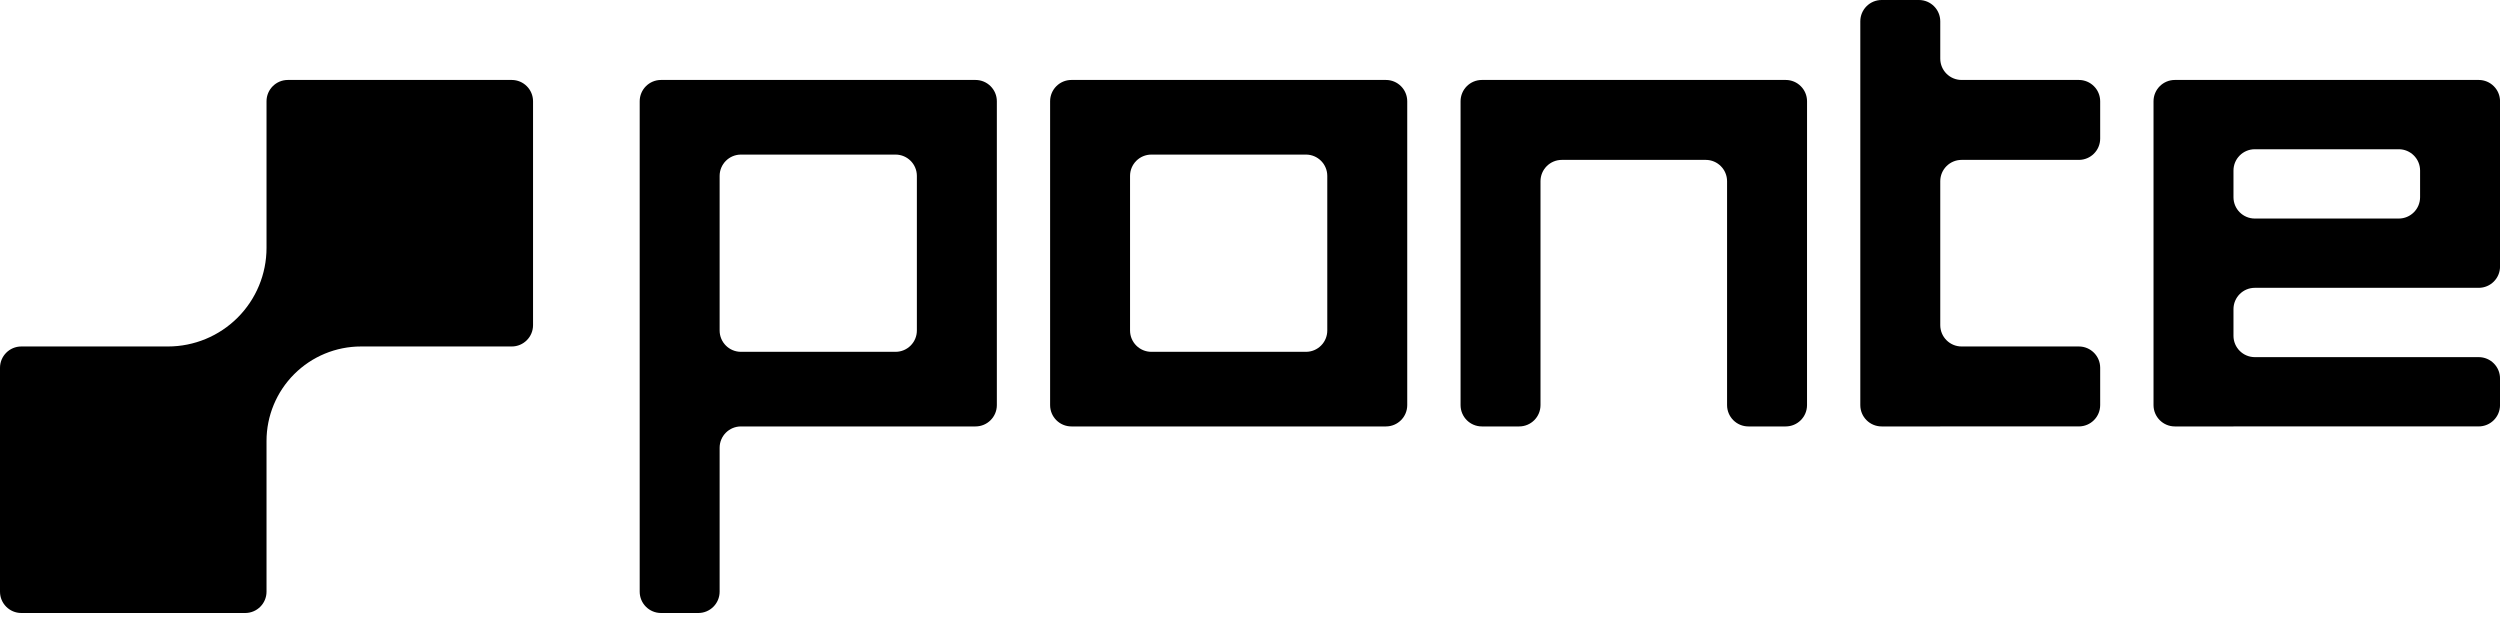
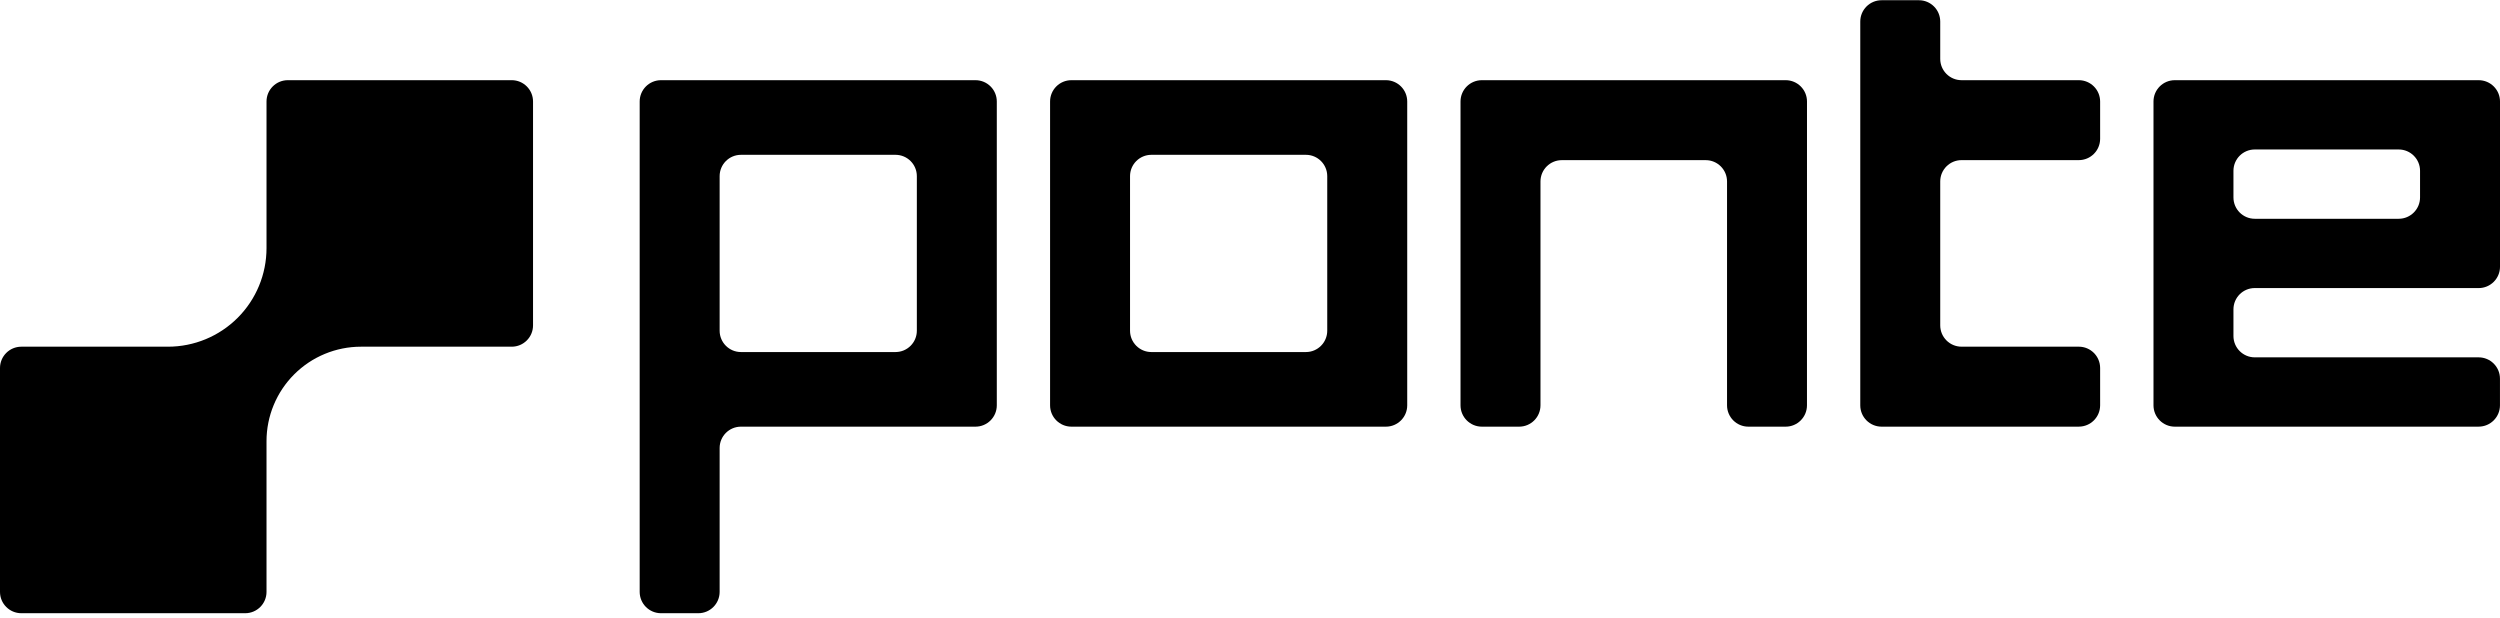
- <svg xmlns="http://www.w3.org/2000/svg" width="115" height="29" viewBox="0 0 115 29" fill="none">
-   <path d="M23.539 3.678C24.081 3.678 24.52 4.117 24.52 4.659V14.957C24.52 15.499 24.081 15.938 23.539 15.938H16.606C15.453 15.938 14.348 16.396 13.533 17.211C12.718 18.026 12.26 19.131 12.26 20.284V27.217C12.26 27.759 11.821 28.198 11.279 28.198H0.981C0.439 28.198 0 27.759 0 27.217V16.919C0 16.377 0.439 15.938 0.981 15.938H7.726C8.929 15.938 10.082 15.46 10.932 14.61C11.782 13.76 12.26 12.607 12.26 11.404V4.659C12.26 4.117 12.699 3.678 13.241 3.678H23.539Z" fill="currentColor" />
-   <path d="M44.874 3.678C45.415 3.678 45.855 4.117 45.855 4.659V18.635C45.855 19.177 45.415 19.616 44.874 19.616H34.084C33.543 19.616 33.103 20.055 33.103 20.597V27.217C33.103 27.759 32.664 28.198 32.123 28.198H30.407C29.865 28.198 29.426 27.759 29.426 27.217V4.659C29.426 4.117 29.865 3.678 30.407 3.678H44.874ZM33.103 15.203C33.103 15.745 33.543 16.184 34.084 16.184H41.195C41.737 16.184 42.176 15.745 42.176 15.203V8.092C42.176 7.55 41.737 7.111 41.195 7.111H34.084C33.543 7.111 33.103 7.55 33.103 8.092V15.203Z" fill="currentColor" />
-   <path d="M64.733 18.635C64.733 19.177 64.294 19.616 63.753 19.616H49.285C48.744 19.616 48.305 19.177 48.305 18.635V4.659C48.305 4.117 48.744 3.678 49.285 3.678H63.753C64.294 3.678 64.733 4.117 64.733 4.659V18.635ZM52.963 7.111C52.422 7.111 51.982 7.55 51.982 8.092V15.203C51.982 15.745 52.422 16.184 52.963 16.184H60.074C60.616 16.184 61.055 15.745 61.055 15.203V8.092C61.055 7.55 60.616 7.111 60.074 7.111H52.963Z" fill="currentColor" />
-   <path d="M82.143 3.678C82.685 3.678 83.124 4.117 83.124 4.659V7.355C83.124 7.355 83.124 7.355 83.124 7.355C83.123 7.355 83.123 7.356 83.123 7.356V18.635C83.123 19.177 82.684 19.616 82.142 19.616H80.426C79.884 19.616 79.445 19.177 79.445 18.635V8.336C79.445 7.795 79.006 7.355 78.465 7.355H71.844C71.302 7.355 70.863 7.795 70.863 8.336V18.635C70.863 19.177 70.424 19.616 69.882 19.616H68.166C67.625 19.616 67.186 19.177 67.186 18.635V4.659C67.186 4.117 67.625 3.678 68.166 3.678H82.143Z" fill="currentColor" />
-   <path d="M89.252 2.697C89.252 3.239 89.691 3.678 90.233 3.678H95.628C96.169 3.678 96.608 4.117 96.608 4.659V6.375C96.608 6.916 96.169 7.355 95.628 7.355H90.233C89.691 7.355 89.252 7.795 89.252 8.336V14.957C89.252 15.498 89.691 15.938 90.233 15.938H95.628C96.169 15.938 96.608 16.377 96.608 16.918V18.634C96.608 19.176 96.169 19.615 95.628 19.615H89.252C89.252 19.615 89.252 19.616 89.252 19.616C89.252 19.616 89.252 19.616 89.251 19.616H86.555C86.013 19.616 85.574 19.177 85.574 18.635V0.981C85.574 0.439 86.013 0 86.555 0H88.271C88.813 0 89.252 0.439 89.252 0.981V2.697Z" fill="currentColor" />
-   <path d="M115.002 12.259C115.002 12.801 114.563 13.24 114.021 13.24H103.721C103.179 13.24 102.74 13.679 102.74 14.221V15.447C102.74 15.989 103.179 16.428 103.721 16.428H114.02C114.562 16.428 115.001 16.867 115.001 17.409V18.634C115.001 19.176 114.562 19.615 114.02 19.615H102.741C102.74 19.615 102.74 19.616 102.74 19.616C102.74 19.616 102.74 19.616 102.74 19.616H100.043C99.502 19.616 99.062 19.177 99.062 18.635V4.659C99.062 4.117 99.502 3.678 100.043 3.678H114.021C114.563 3.678 115.002 4.117 115.002 4.659V12.259ZM102.74 9.072C102.74 9.614 103.179 10.053 103.721 10.053H110.343C110.885 10.053 111.324 9.614 111.324 9.072V7.846C111.324 7.304 110.885 6.865 110.343 6.865H103.721C103.179 6.865 102.74 7.304 102.74 7.846V9.072Z" fill="currentColor" />
+ <svg xmlns="http://www.w3.org/2000/svg" width="115" height="28.4" viewBox="0 0 620 153" fill="none">
+   <path d="M126.905 19.828C129.825 19.828 132.193 22.195 132.193 25.116V80.637C132.193 83.557 129.825 85.924 126.905 85.924H89.525C83.311 85.924 77.352 88.393 72.958 92.786C68.565 97.18 66.096 103.139 66.096 109.353V146.733C66.096 149.653 63.729 152.021 60.809 152.021H5.288C2.367 152.021 0 149.653 0 146.733V91.212C0 88.292 2.367 85.924 5.288 85.924H41.654C48.137 85.924 54.354 83.349 58.937 78.766C63.521 74.182 66.096 67.965 66.096 61.482V25.116C66.096 22.195 68.464 19.828 71.384 19.828H126.905Z" fill="currentColor" />
+   <path fill-rule="evenodd" clip-rule="evenodd" d="M241.921 19.83C244.84 19.831 247.207 22.196 247.207 25.116V100.464C247.207 103.384 244.84 105.755 241.921 105.755H183.757C180.837 105.756 178.47 108.122 178.47 111.042V146.73C178.47 149.65 176.104 152.021 173.184 152.021H163.927C161.007 152.021 158.641 149.65 158.641 146.73V25.116C158.641 22.196 161.007 19.831 163.927 19.83H241.921ZM183.757 38.339C180.837 38.34 178.47 40.706 178.47 43.626V81.96C178.47 84.879 180.837 87.25 183.757 87.251H222.091C225.01 87.25 227.377 84.879 227.377 81.96V43.626C227.377 40.706 225.01 38.34 222.091 38.339H183.757Z" fill="currentColor" />
+   <path fill-rule="evenodd" clip-rule="evenodd" d="M343.705 19.83C346.625 19.83 348.991 22.196 348.991 25.116V100.464C348.991 103.384 346.625 105.755 343.705 105.755H265.706C262.786 105.754 260.419 103.384 260.419 100.464V25.116C260.419 22.196 262.786 19.831 265.706 19.83H343.705ZM285.535 38.339C282.616 38.341 280.249 40.706 280.249 43.626V81.96C280.249 84.879 282.616 87.25 285.535 87.251H323.87C326.789 87.251 329.156 84.88 329.156 81.96V43.626C329.156 40.706 326.79 38.34 323.87 38.339H285.535Z" fill="currentColor" />
+   <path d="M442.848 19.83C445.769 19.83 448.135 22.196 448.135 25.116L448.129 100.464C448.129 103.384 445.763 105.755 442.843 105.755H433.596C430.676 105.755 428.305 103.384 428.305 100.464V44.946C428.305 42.026 425.939 39.66 423.019 39.66H387.33C384.41 39.66 382.039 42.026 382.039 44.946V100.464C382.039 103.384 379.673 105.755 376.753 105.755H367.5C364.58 105.755 362.209 103.384 362.209 100.464V25.116C362.209 22.196 364.58 19.83 367.5 19.83H442.848Z" fill="currentColor" />
+   <path d="M475.891 0C478.81 0.001 481.176 2.367 481.177 5.286V14.544C481.178 17.463 483.544 19.829 486.463 19.83H515.545C518.464 19.831 520.831 22.197 520.832 25.116V34.368C520.831 37.287 518.464 39.653 515.545 39.654H486.463C483.544 39.655 481.178 42.021 481.177 44.941V80.634C481.178 83.553 483.544 85.92 486.463 85.92H515.545C518.464 85.921 520.831 88.288 520.832 91.207V100.464C520.831 103.383 518.464 105.749 515.545 105.75L466.634 105.755C463.714 105.755 461.348 103.389 461.347 100.469V5.286C461.348 2.367 463.714 0 466.634 0H475.891Z" fill="currentColor" />
+   <path fill-rule="evenodd" clip-rule="evenodd" d="M614.71 19.83C617.631 19.83 620.002 22.196 620.002 25.116V66.096C620.002 69.016 617.631 71.387 614.71 71.387L559.182 71.382C556.261 71.382 553.895 73.748 553.895 76.668V83.275C553.895 86.195 556.261 88.566 559.182 88.566H614.7C617.62 88.566 619.991 90.932 619.991 93.852V100.459C619.991 103.379 617.62 105.75 614.7 105.75H553.895L553.89 105.755H539.352C536.431 105.755 534.066 103.384 534.066 100.464V25.116C534.066 22.196 536.431 19.83 539.352 19.83H614.71ZM559.182 37.014C556.261 37.014 553.895 39.38 553.895 42.3V48.907C553.895 51.827 556.261 54.198 559.182 54.198H594.88C597.801 54.198 600.172 51.827 600.172 48.907V42.3C600.172 39.38 597.801 37.014 594.88 37.014H559.182Z" fill="currentColor" />
</svg>
